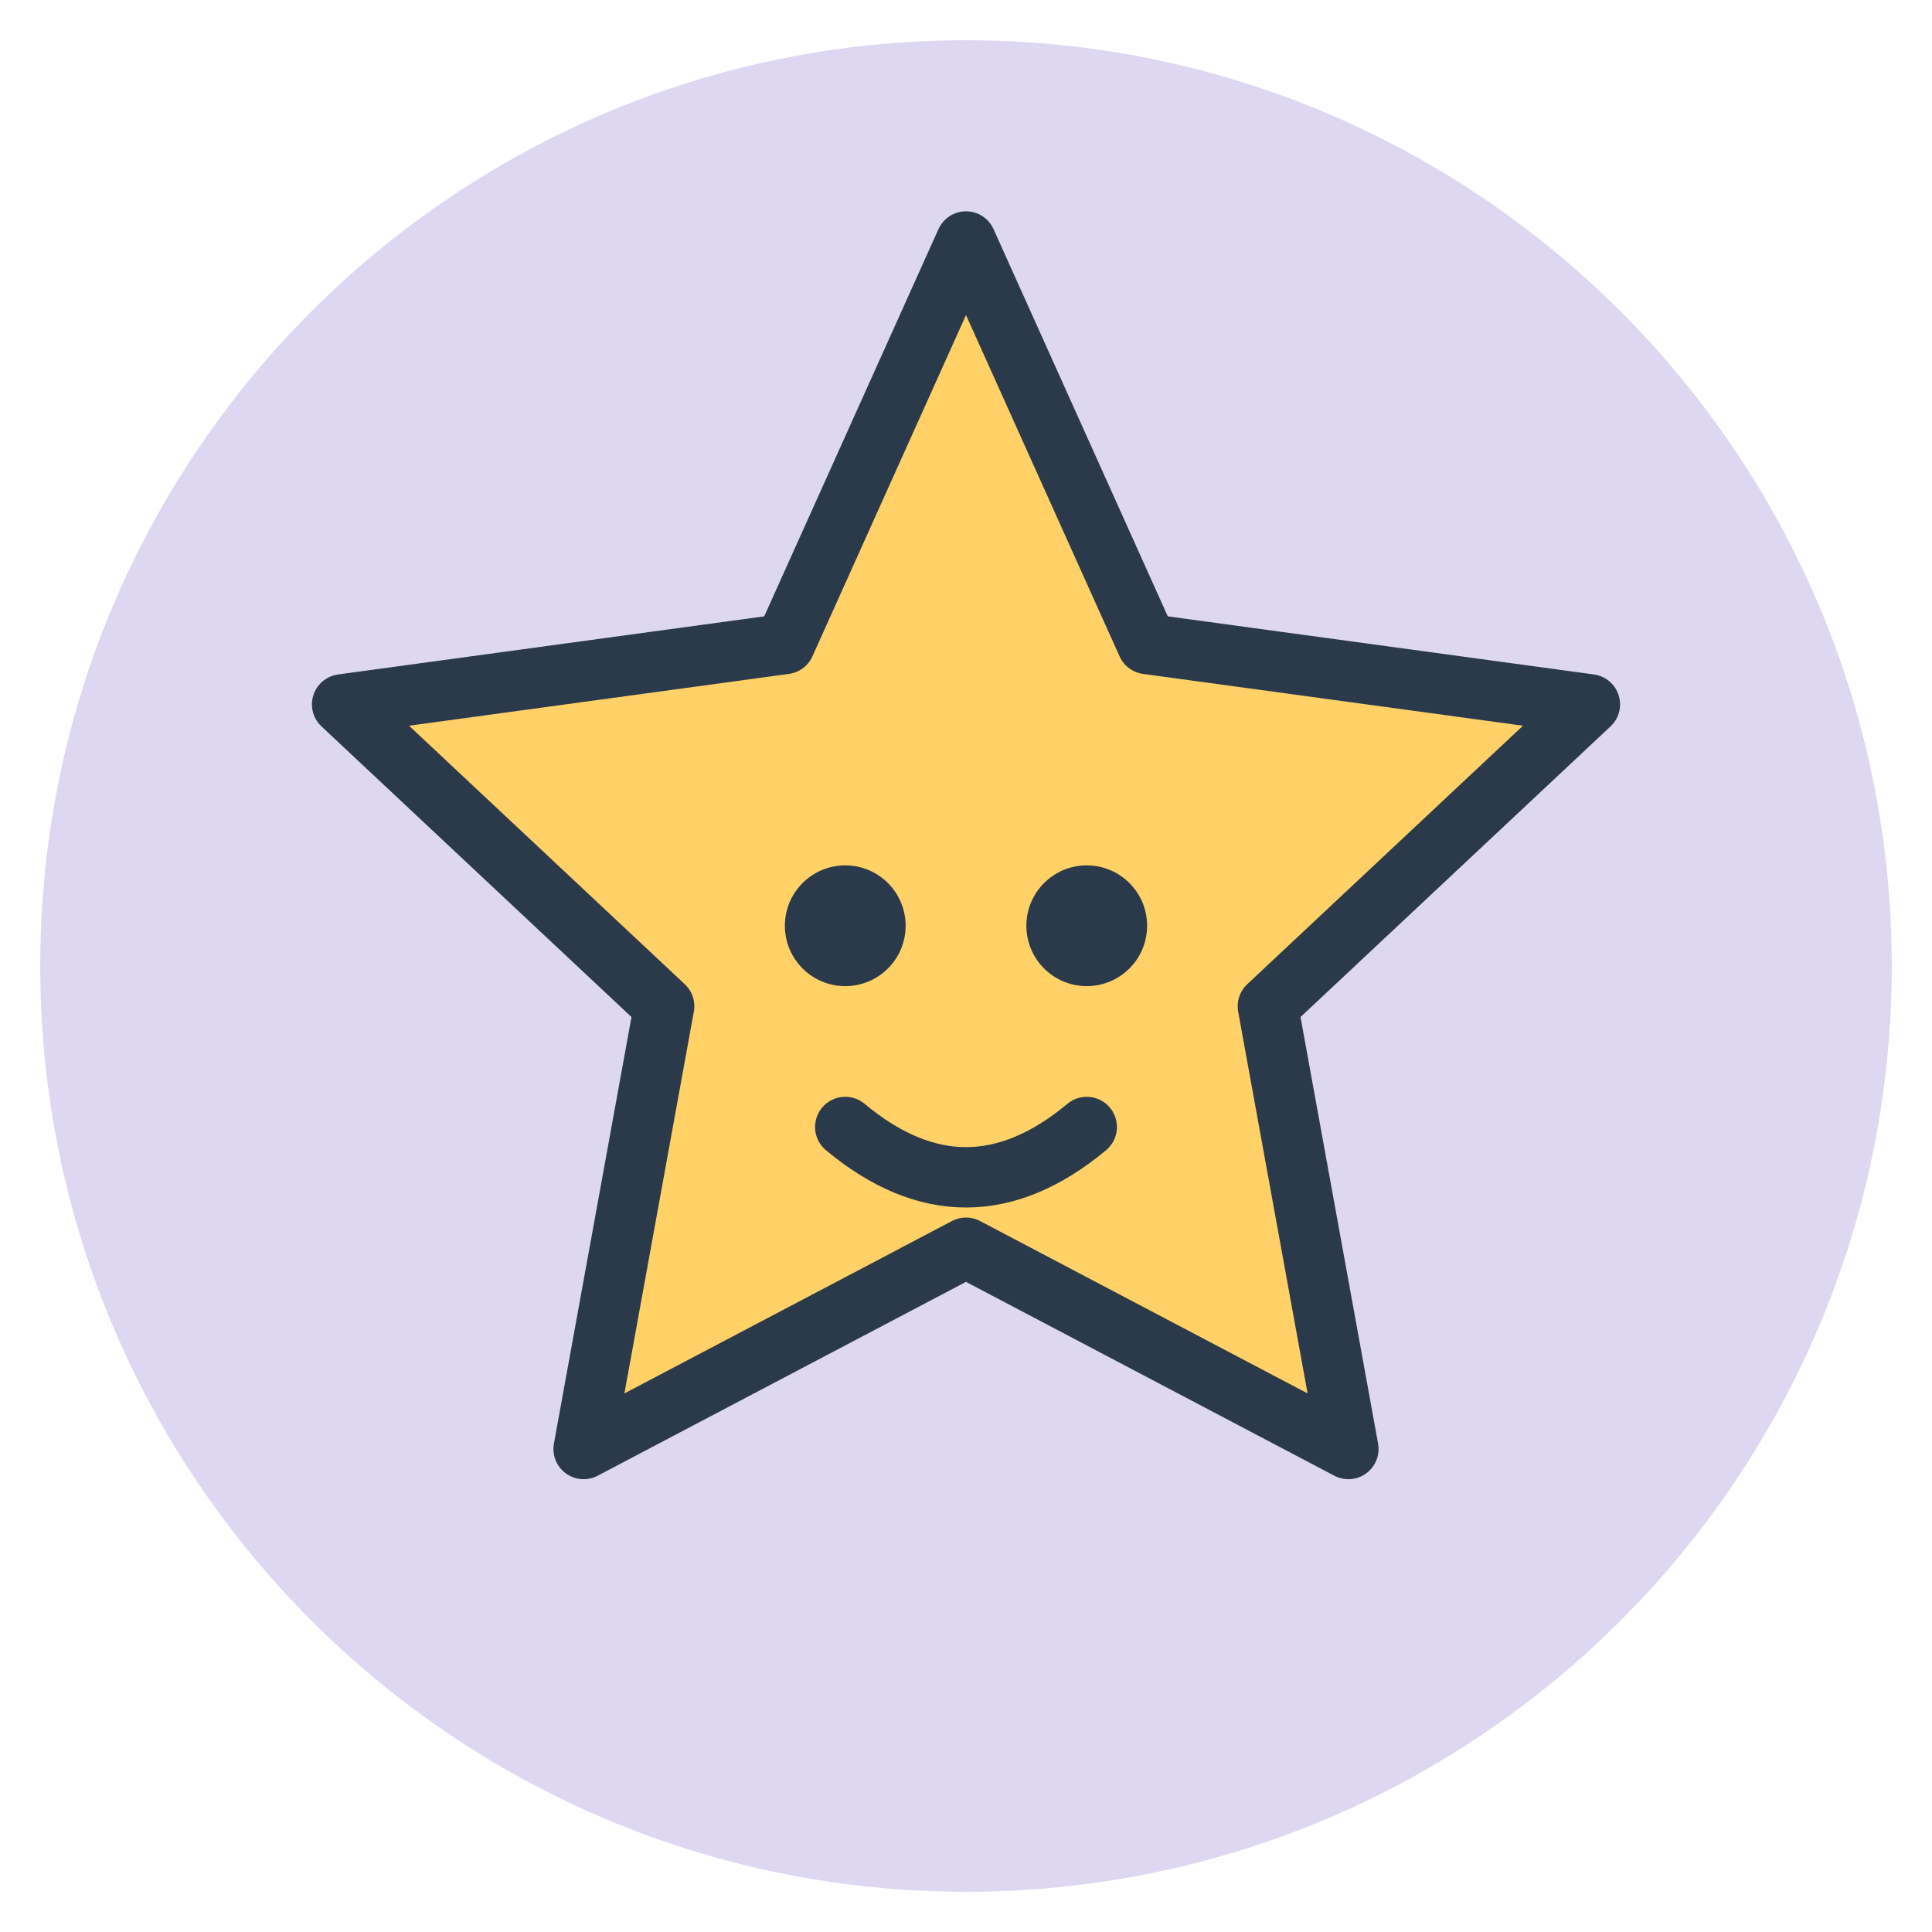
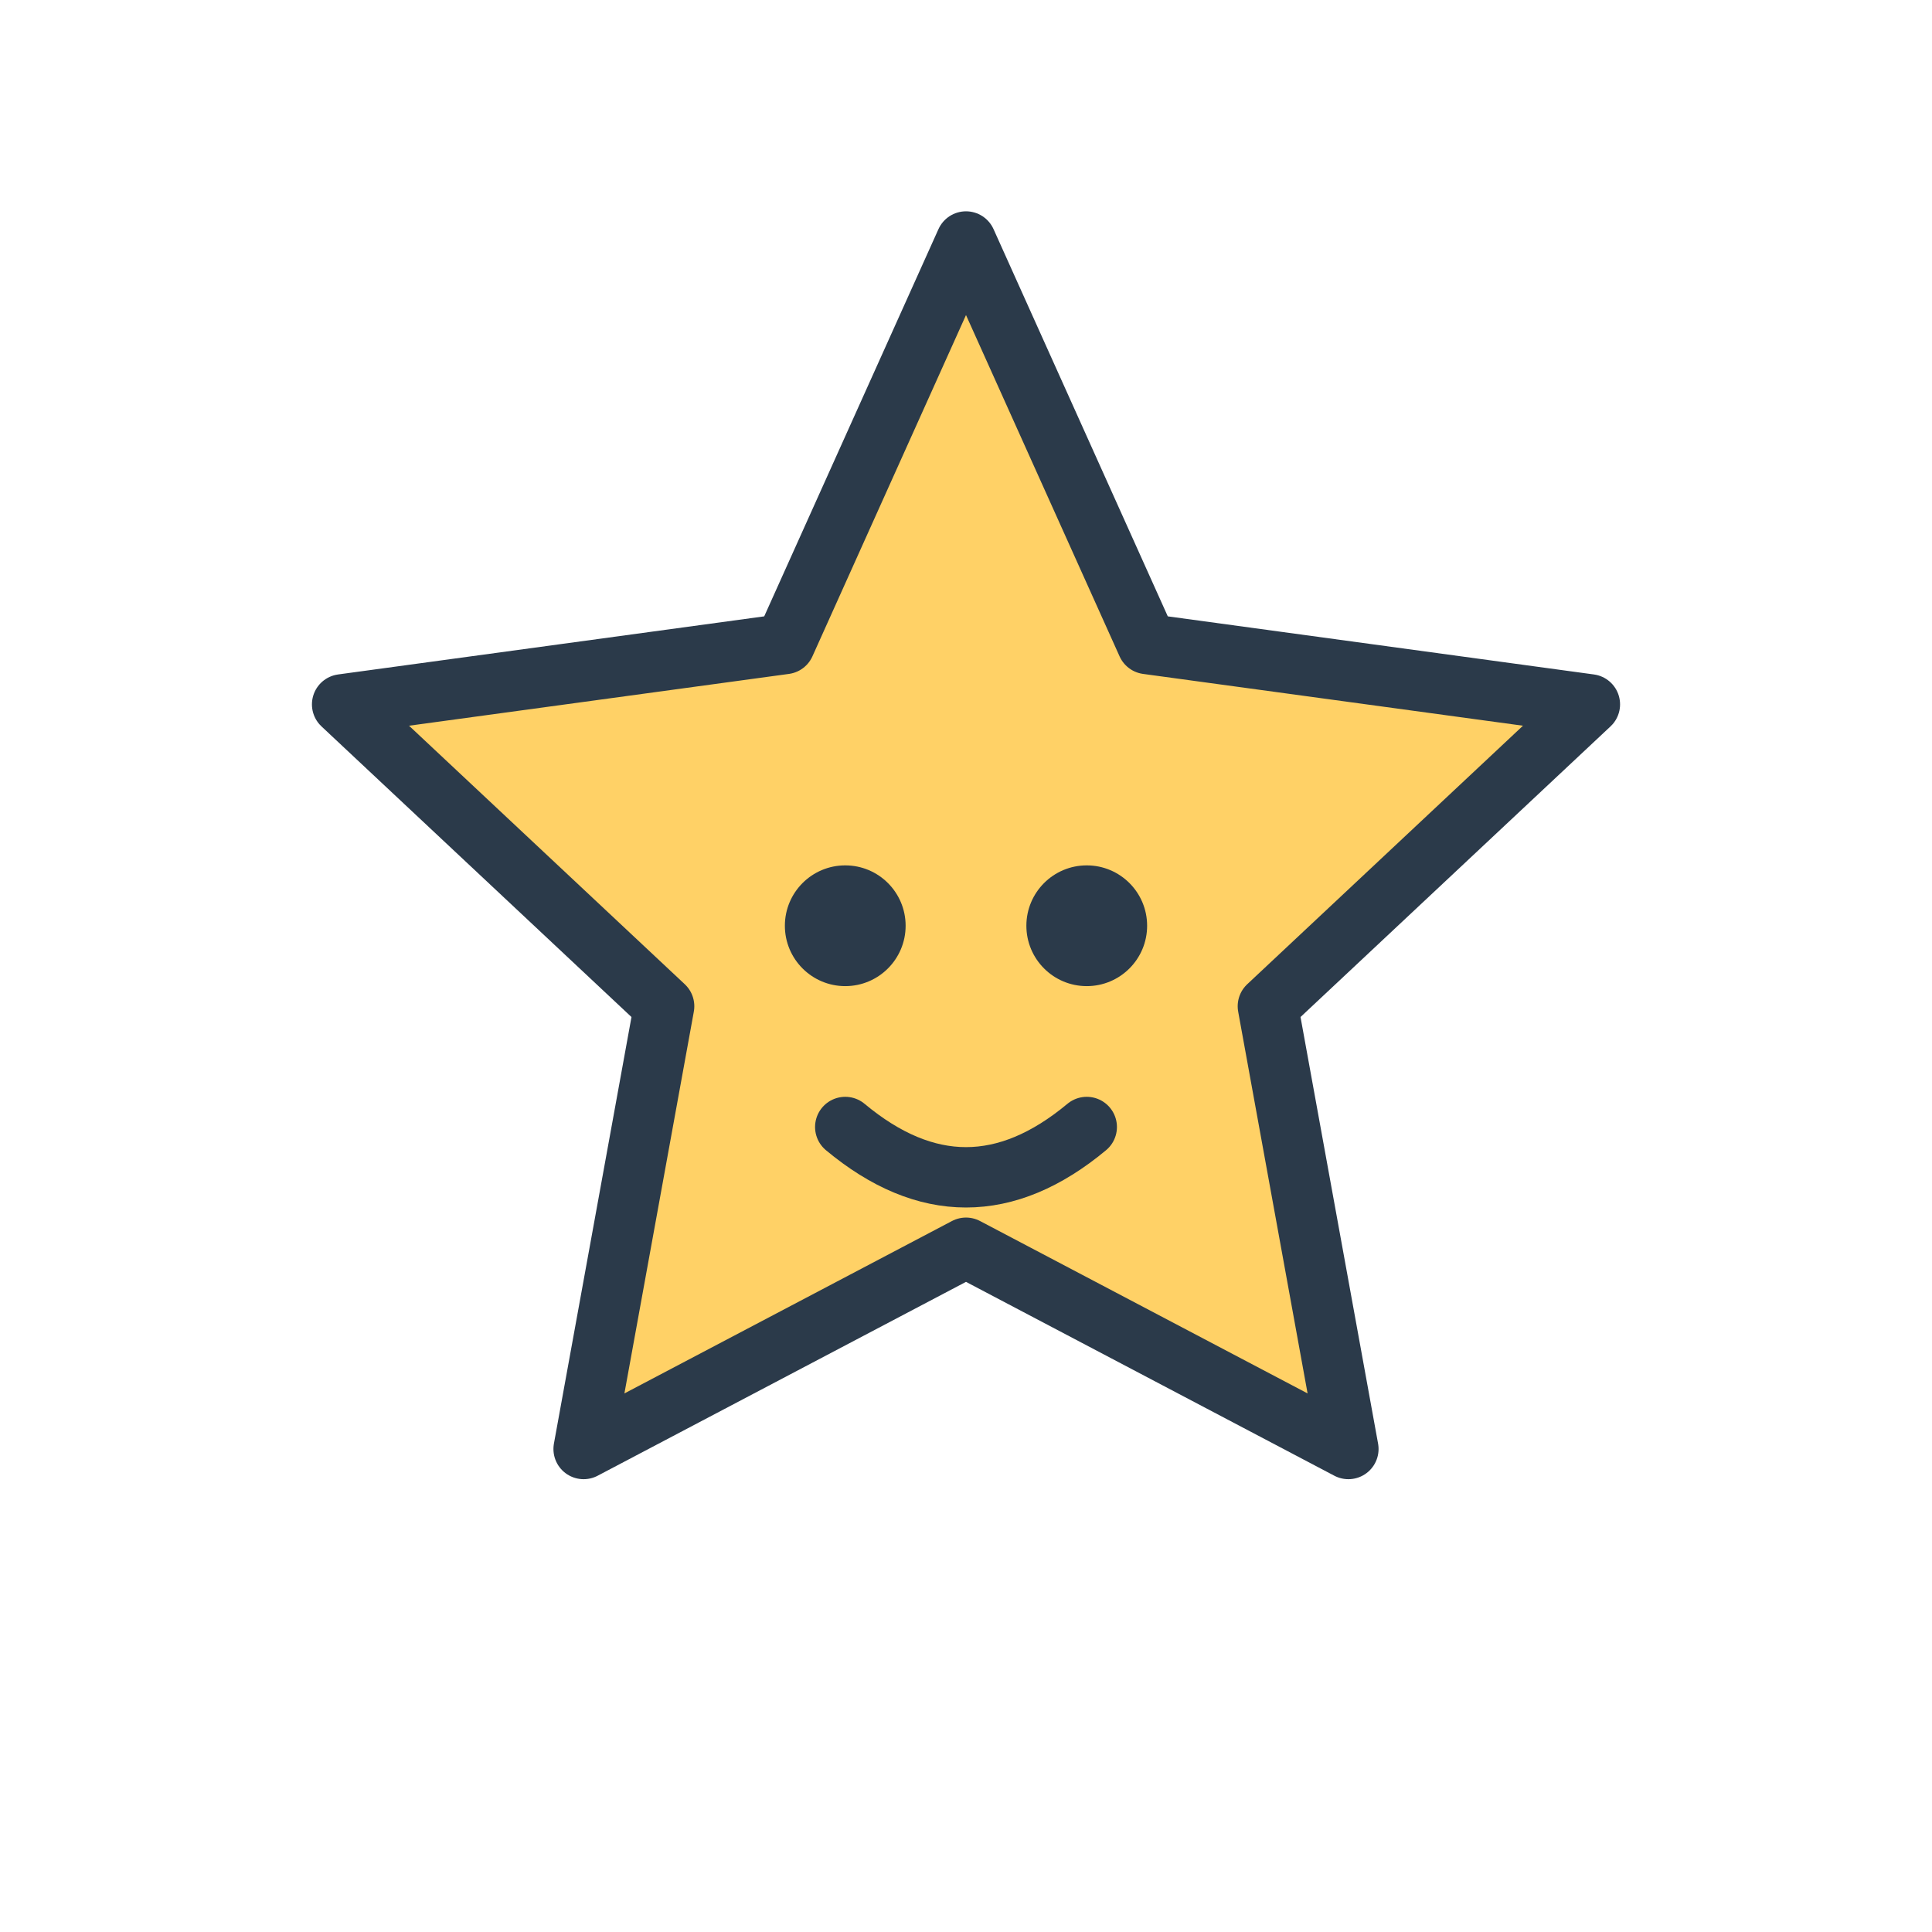
<svg xmlns="http://www.w3.org/2000/svg" viewBox="0 0 96 96">
-   <circle cx="48" cy="48" r="46" fill="#DDD7F2" />
  <path d="M48 12l9 20 22 3-16 15 4 22-19-10-19 10 4-22-16-15 22-3z" fill="#FFD166" stroke="#2B3A4A" stroke-width="3" stroke-linejoin="round" stroke-linecap="round" />
  <circle cx="42" cy="46" r="3" fill="#2B3A4A" />
  <circle cx="54" cy="46" r="3" fill="#2B3A4A" />
  <path d="M42 56q6 5 12 0" fill="none" stroke="#2B3A4A" stroke-width="3" stroke-linejoin="round" stroke-linecap="round" />
</svg>
